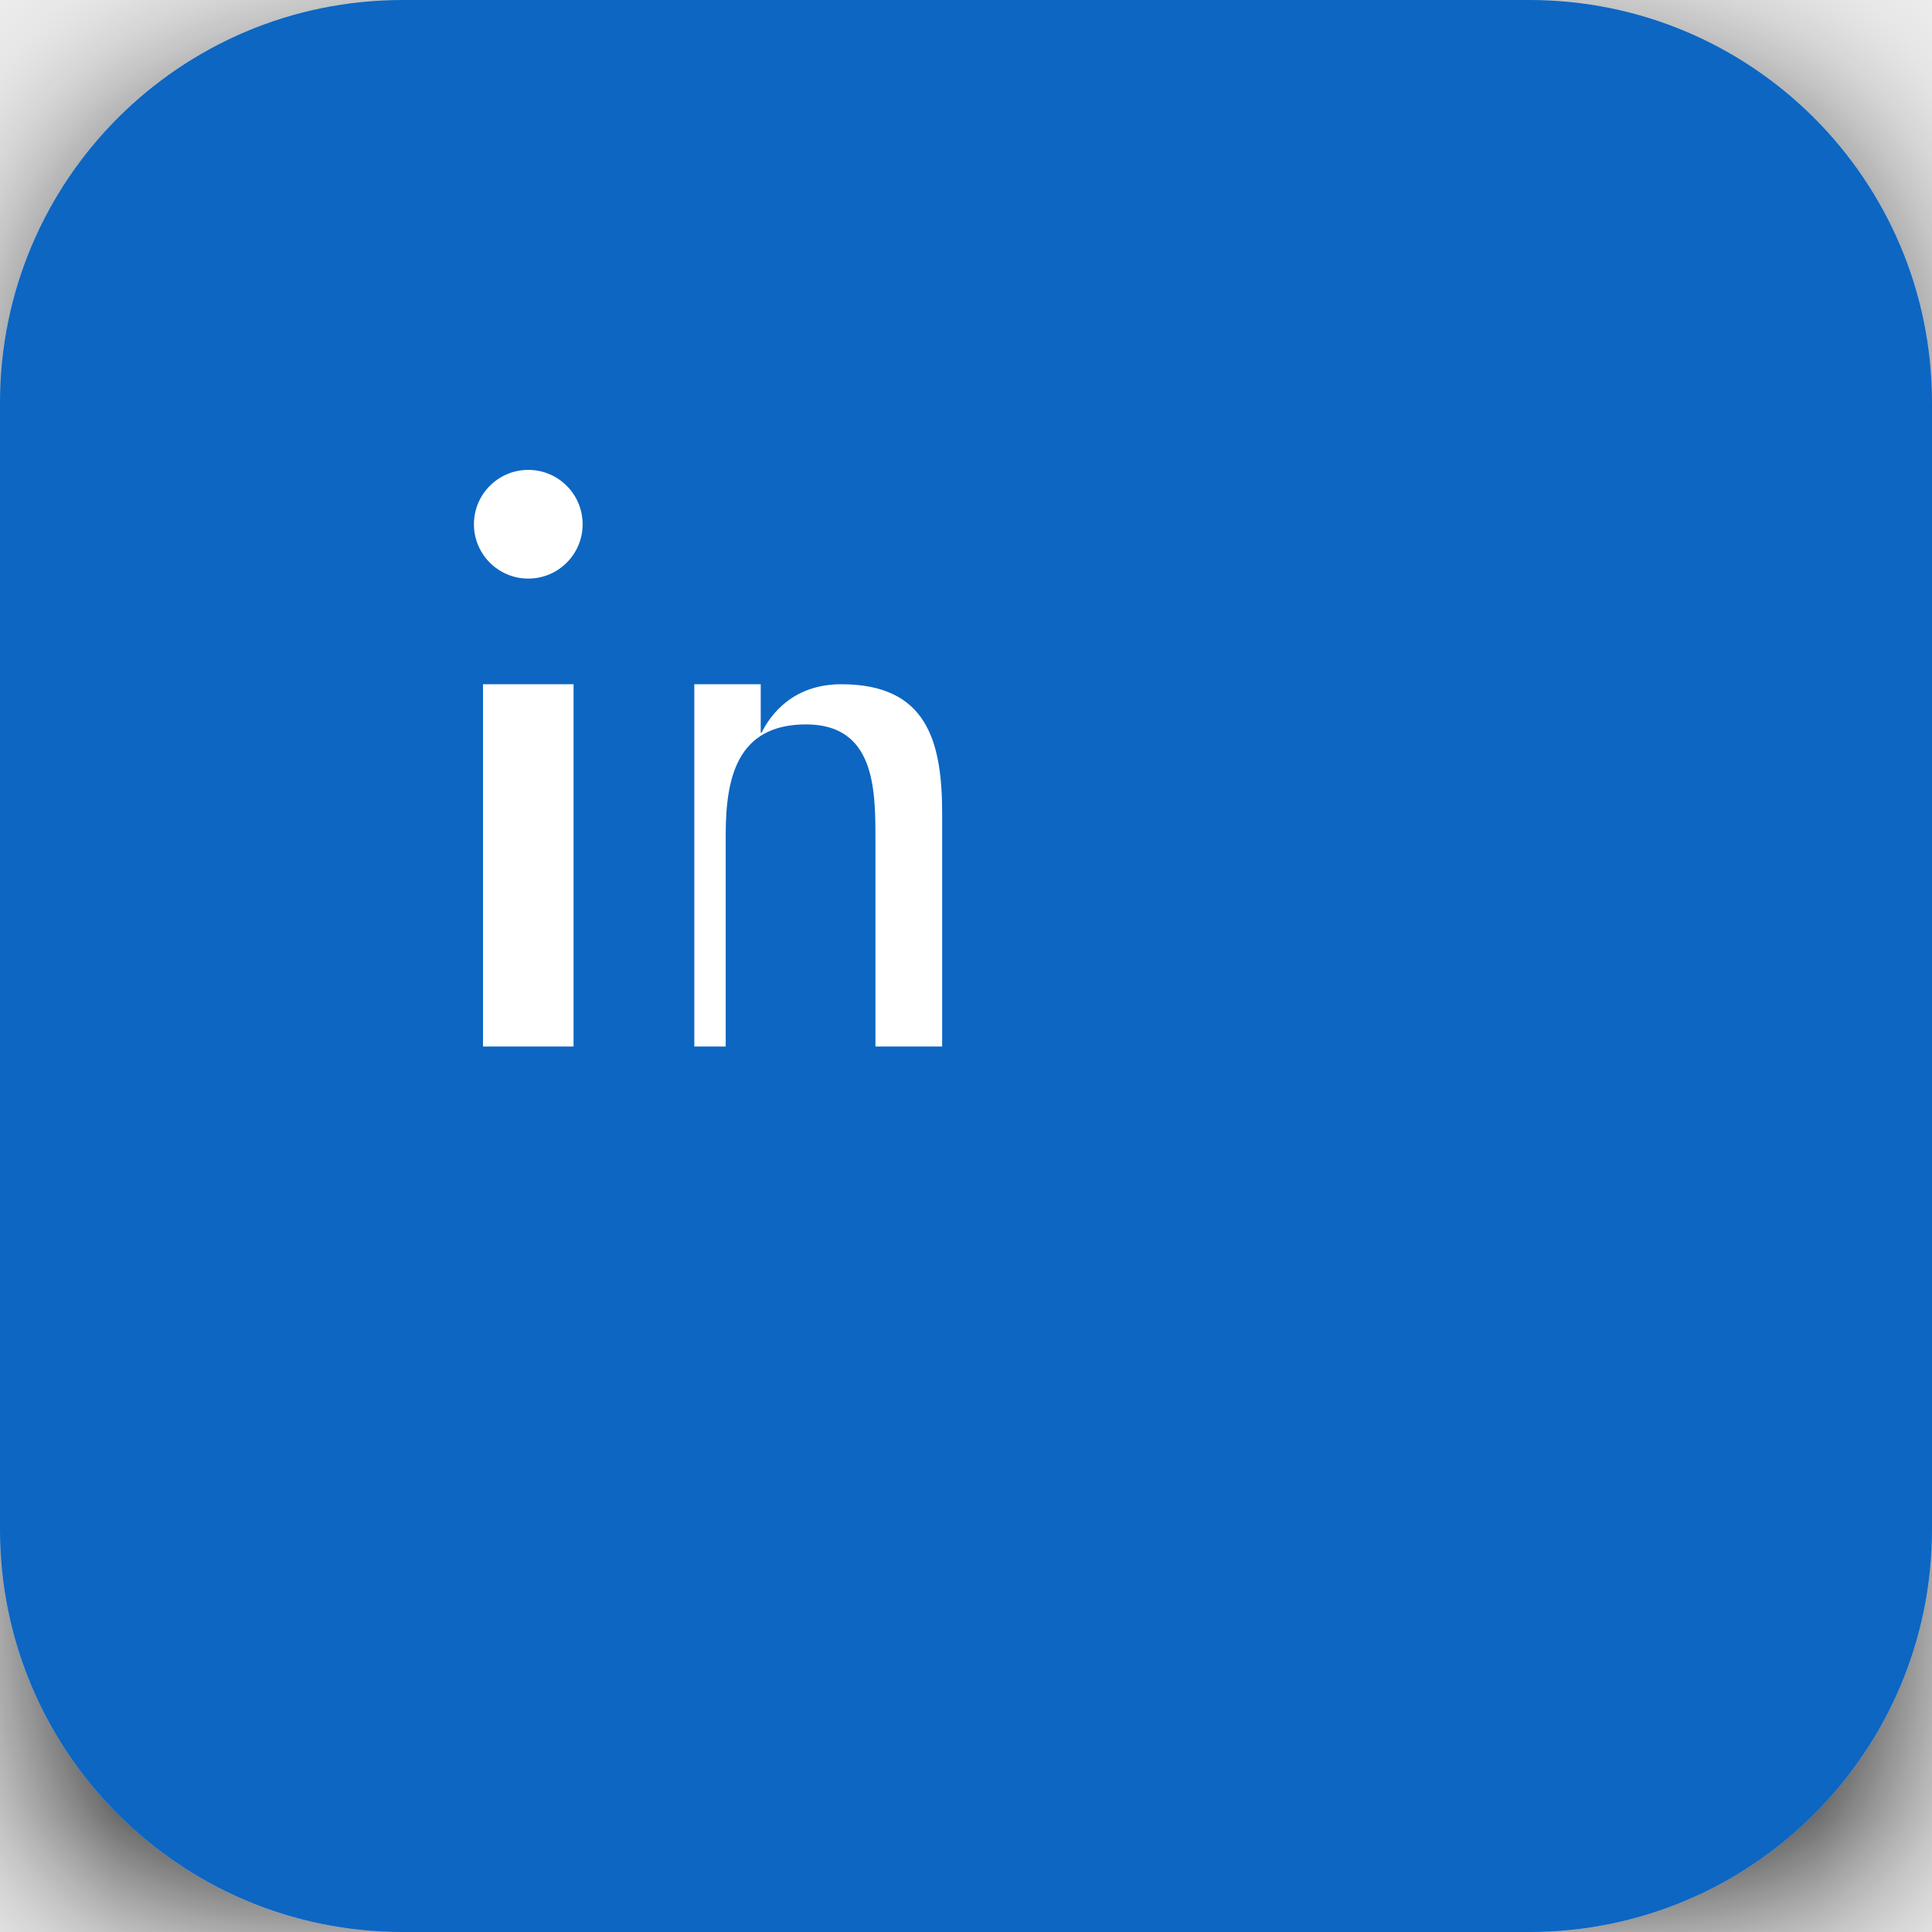
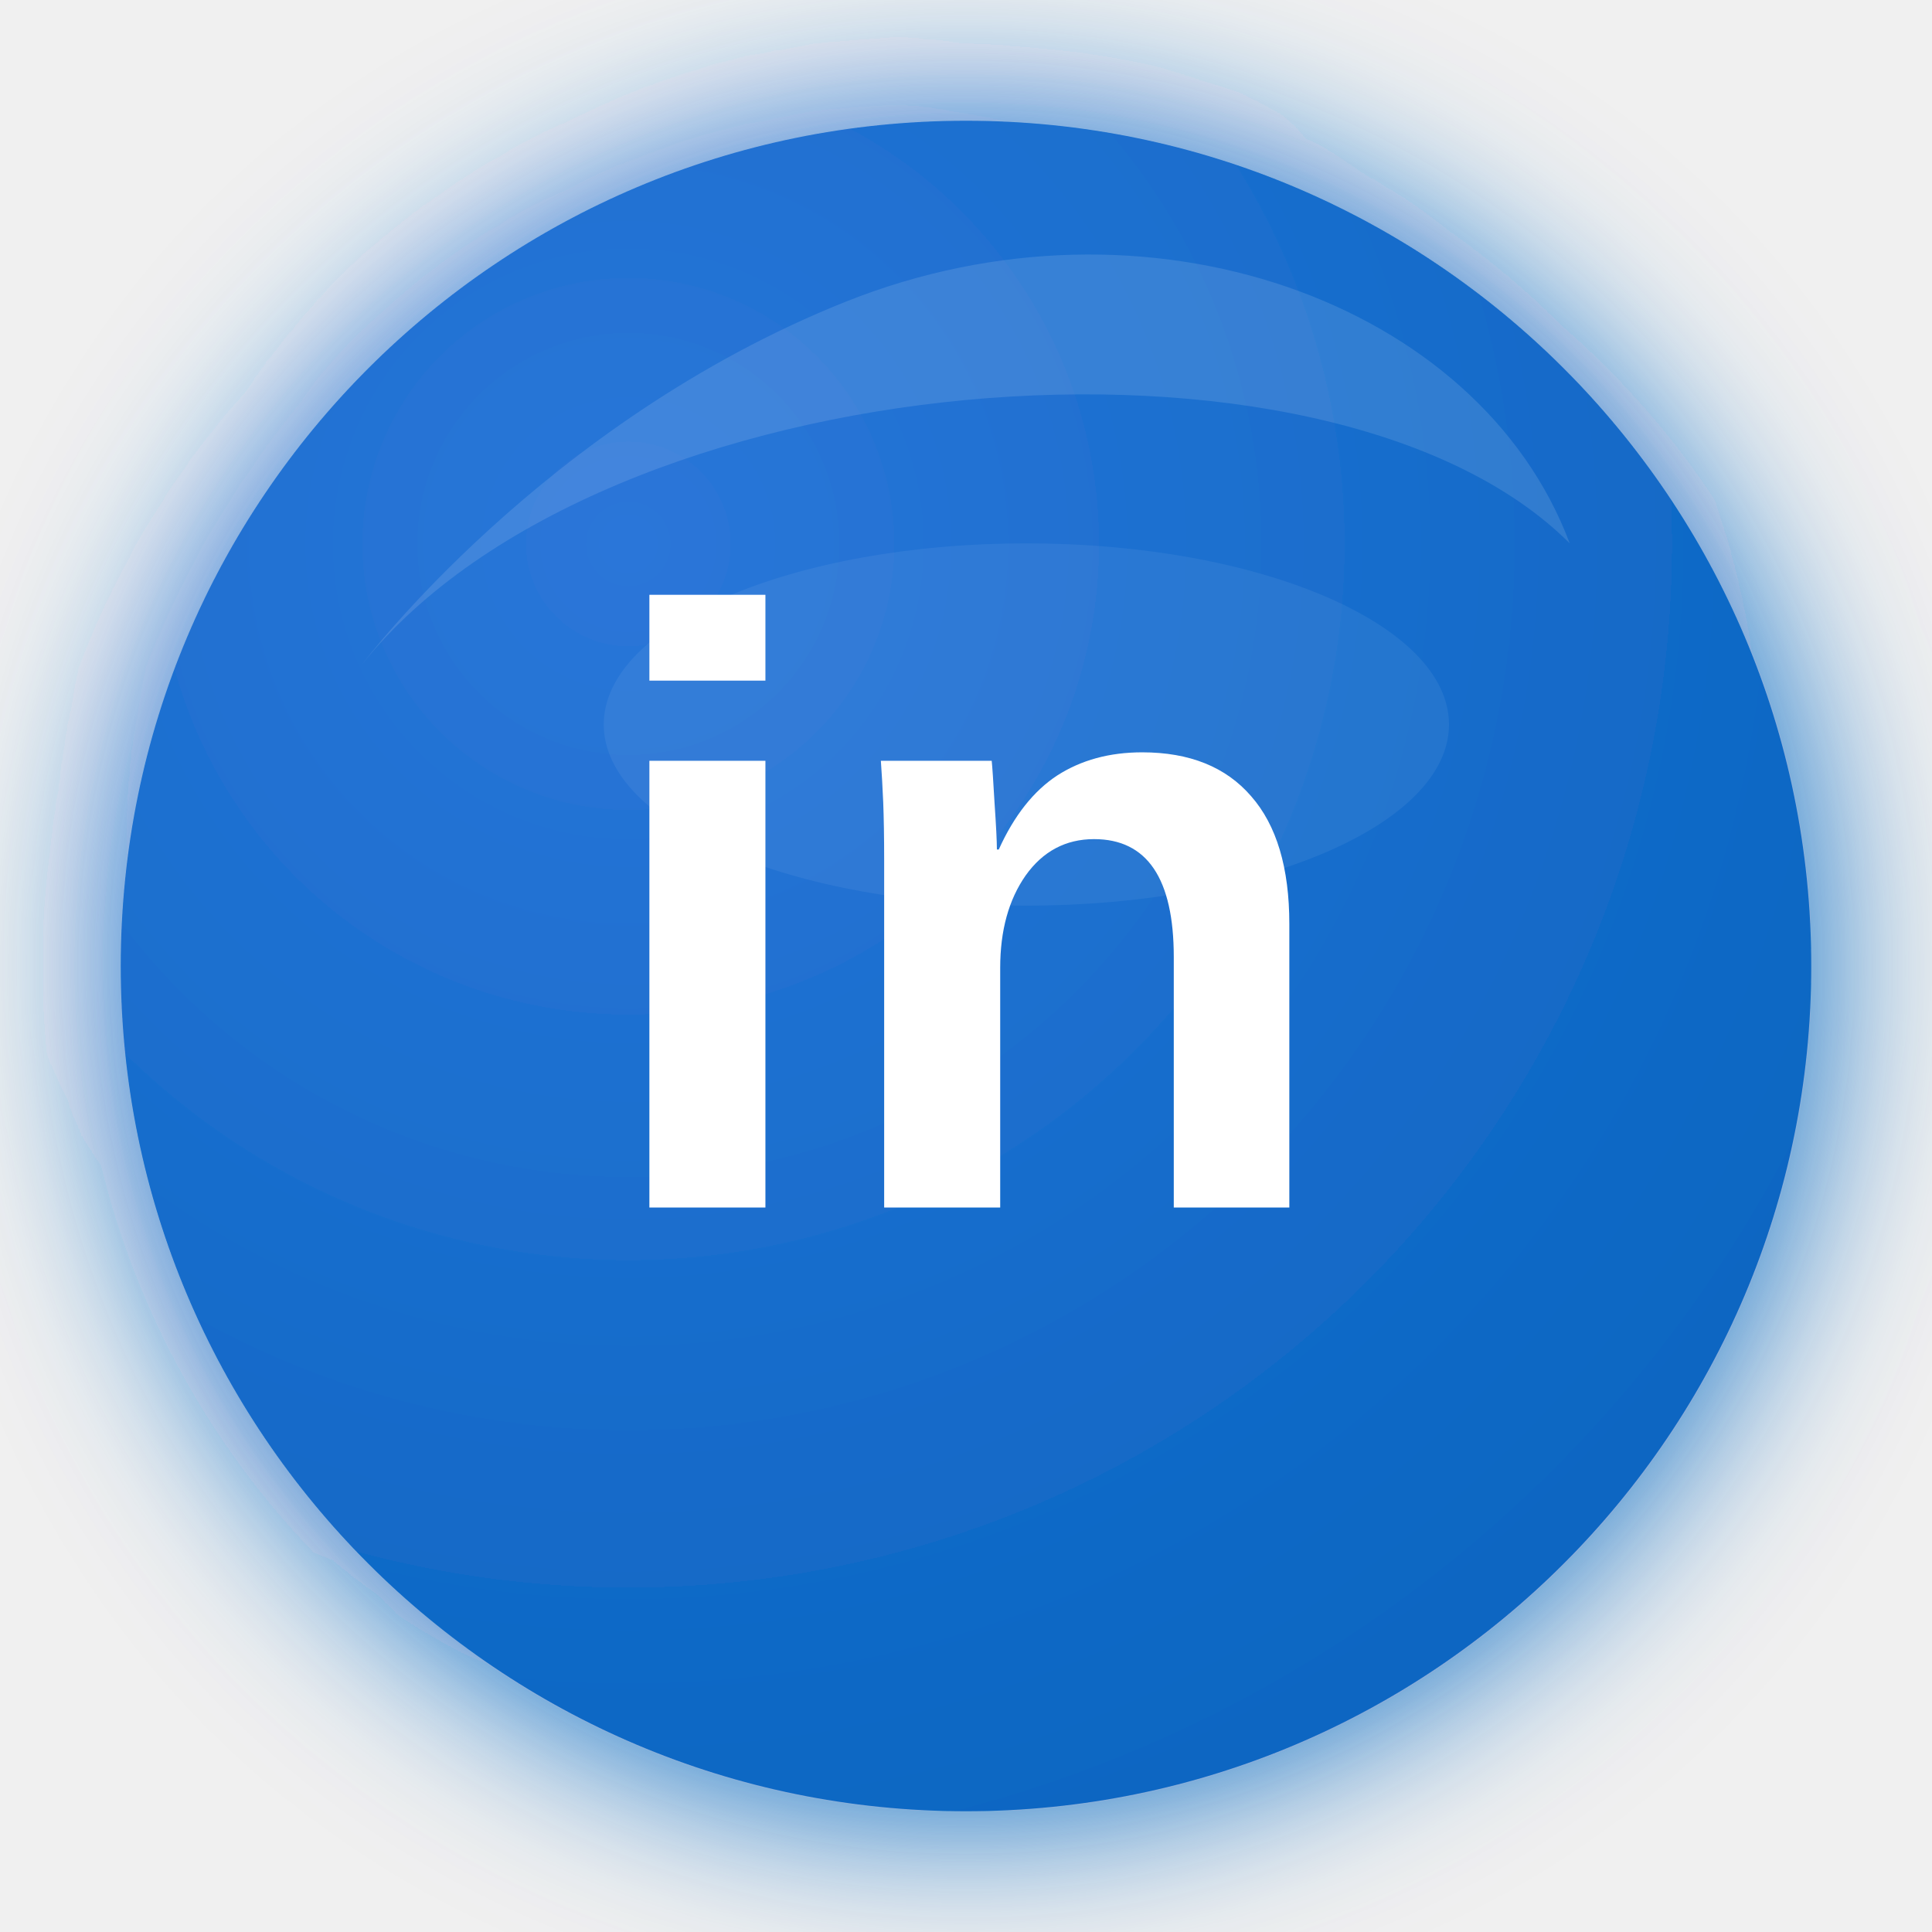
- <svg xmlns="http://www.w3.org/2000/svg" viewBox="0 0 48 48" width="48" height="48" aria-hidden="true">
+ <svg xmlns="http://www.w3.org/2000/svg" viewBox="0 0 64 64" width="64" height="64" aria-hidden="true">
  <defs>
-     <filter id="shadow" x="-50%" y="-50%" width="200%" height="200%">
-       <feOffset result="offOut" in="SourceAlpha" dx="0" dy="2" />
-       <feGaussianBlur result="blurOut" in="offOut" stdDeviation="3" />
-       <feBlend in="SourceGraphic" in2="blurOut" mode="normal" />
+     <radialGradient id="bgGrad" cx="30%" cy="25%" r="80%">
+       <stop offset="0%" stop-color="#2B76D9" />
+       <stop offset="100%" stop-color="#0A66C2" />
+     </radialGradient>
+     <filter id="softShadow" x="-50%" y="-50%" width="200%" height="200%">
+       <feGaussianBlur stdDeviation="3" result="blur" />
+       <feOffset dx="0" dy="2" result="off" />
+       <feMerge>
+         <feMergeNode in="blur" />
+         <feMergeNode in="SourceGraphic" />
+       </feMerge>
    </filter>
  </defs>
-   <rect width="48" height="48" rx="10" fill="#0A66C2" filter="url(#shadow)" />
-   <g transform="translate(6,8) scale(0.75)">
-     <path fill="#fff" d="M8 12h3v12H8zM9.5 8.5a1.8 1.8 0 1 0 0-3.601 1.8 1.8 0 0 0 0 3.601zM15 12h2.2v1.6h.03c.3-.6 1.04-1.6 2.64-1.6 2.82 0 3.34 1.86 3.34 4.28V24H21v-6.9c0-1.65-.03-3.77-2.3-3.77-2.3 0-2.66 1.8-2.66 3.66V24H15z" />
-   </g>
+   <circle cx="32" cy="32" r="28" fill="url(#bgGrad)" filter="url(#softShadow)" />
+   <path d="M12,22 C20,12 44,10 52,18 C49,10 38,6 28,10 C18,14 12,22 12,22 Z" fill="#FFFFFF" opacity="0.12" />
+   <ellipse cx="34" cy="24" rx="14" ry="6" fill="#FFFFFF" opacity="0.06" />
+   <text x="32" y="40" text-anchor="middle" font-family="Arial, Helvetica, sans-serif" font-weight="700" font-size="28" fill="#FFFFFF">in</text>
</svg>
